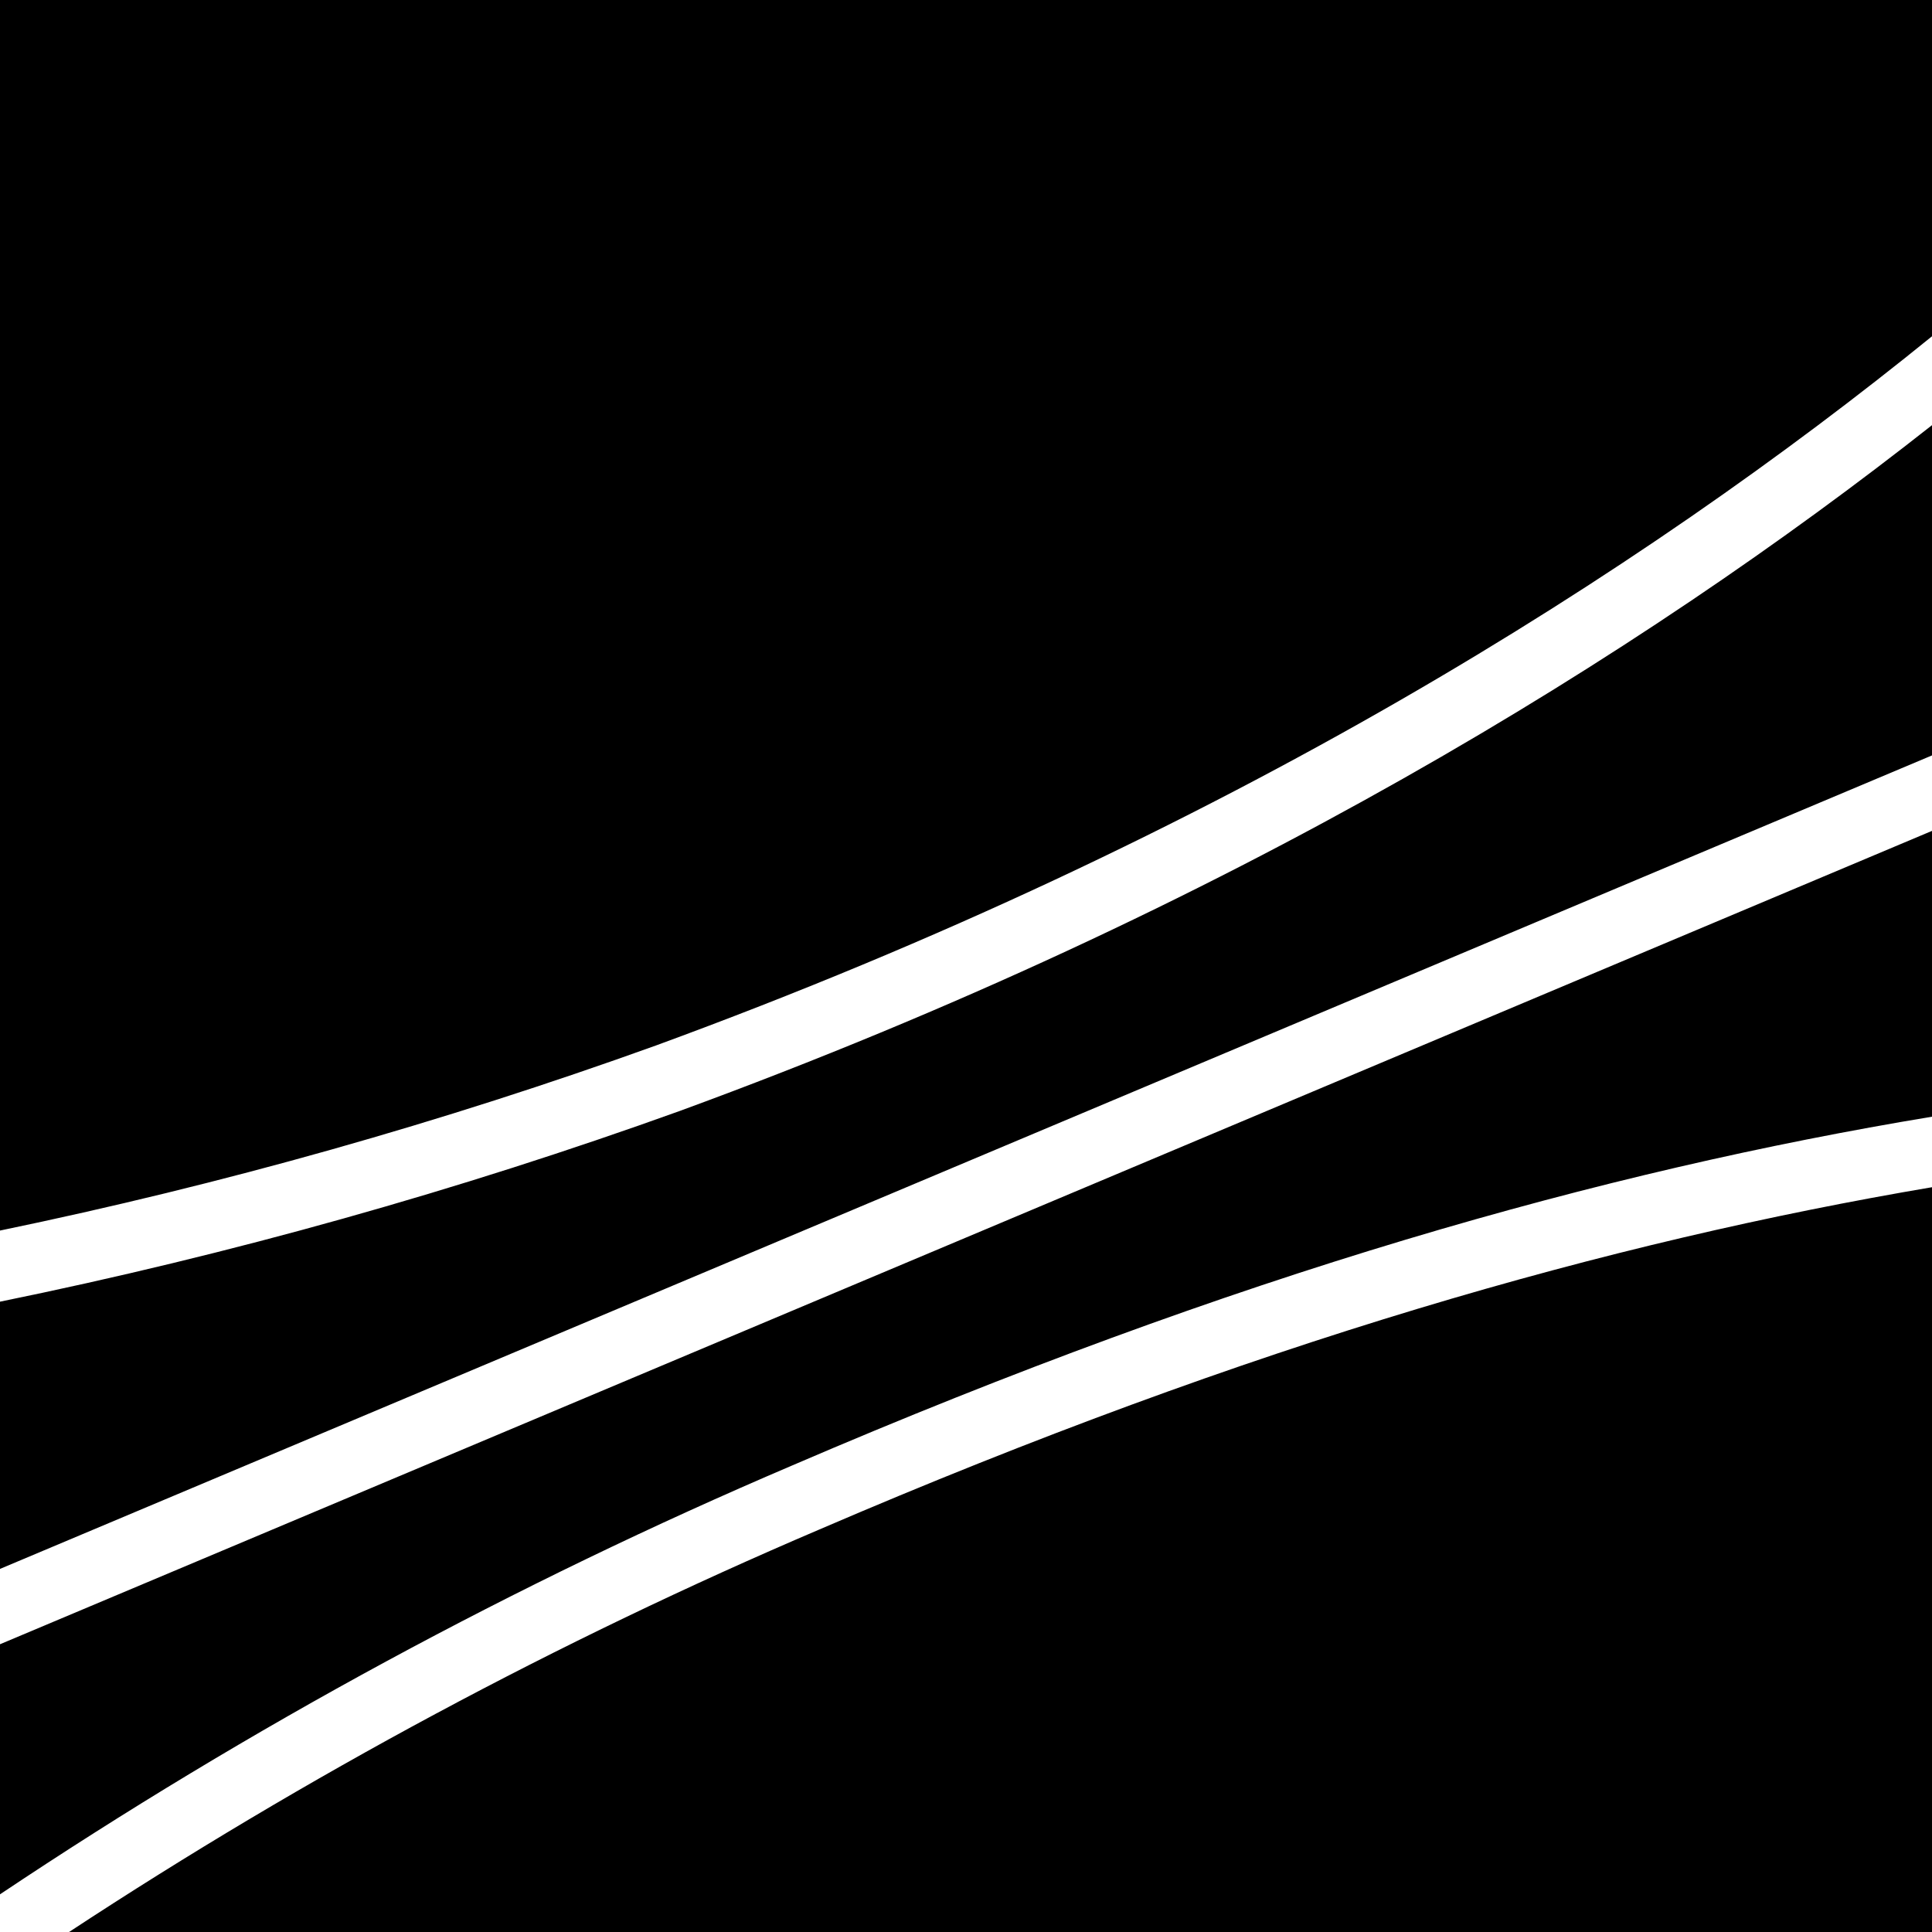
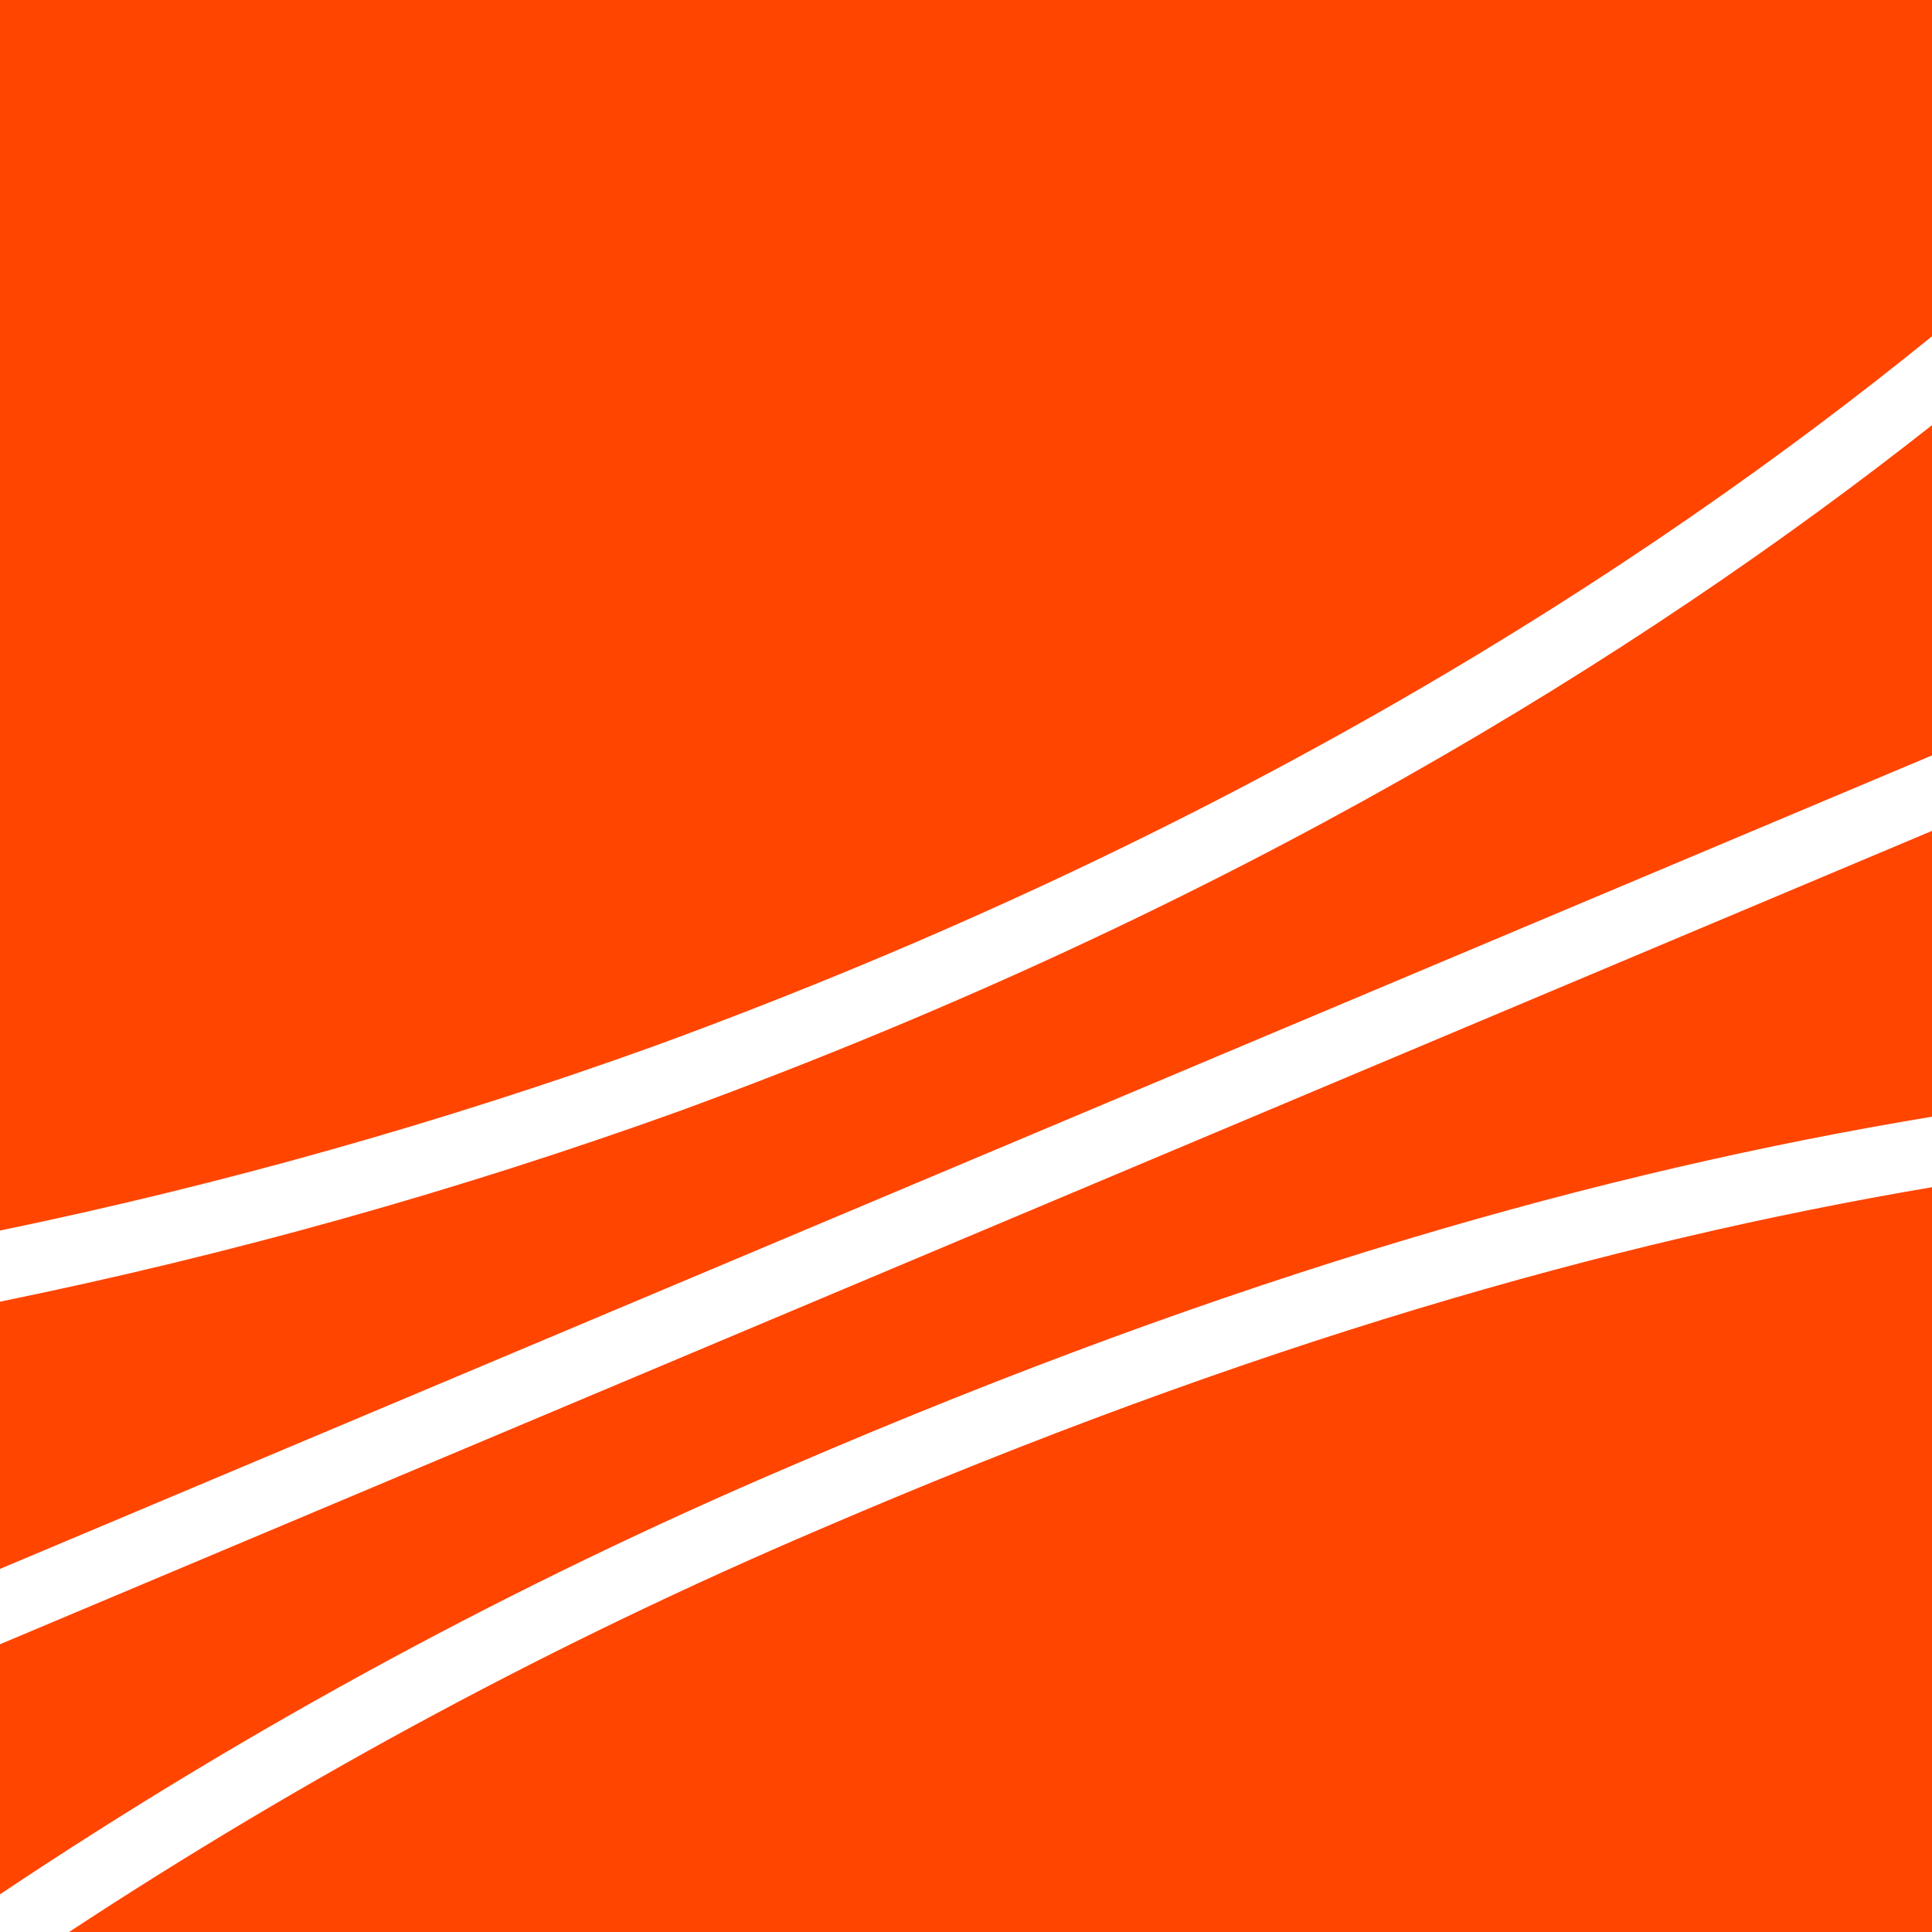
- <svg xmlns="http://www.w3.org/2000/svg" version="1.1" viewBox="0 0 160 160" class="">
+ <svg xmlns="http://www.w3.org/2000/svg" version="1.1" viewBox="0 0 160 160" fill="#FF4500">
  <g id="stat-icon" data-name="Stat Icon">
    <path d="M0,0V160H0v-3.12a401.63,401.63,0,0,1,65.59-35.51C102.45,105.51,132.7,97,160,92.48v5.84c-26.68,4.52-56.22,12.89-92.13,28.34A396.62,396.62,0,0,0,5.72,160H160V0ZM160,68.81,0,136.17v-6.24L160,62.56Zm0-33.6C135.8,54.29,101.92,75.28,56.31,92A406.78,406.78,0,0,1,0,107.8v-5.89A399.77,399.77,0,0,0,54.33,86.58C101.61,69.26,136,47.33,160,27.85Z" />
  </g>
</svg>
